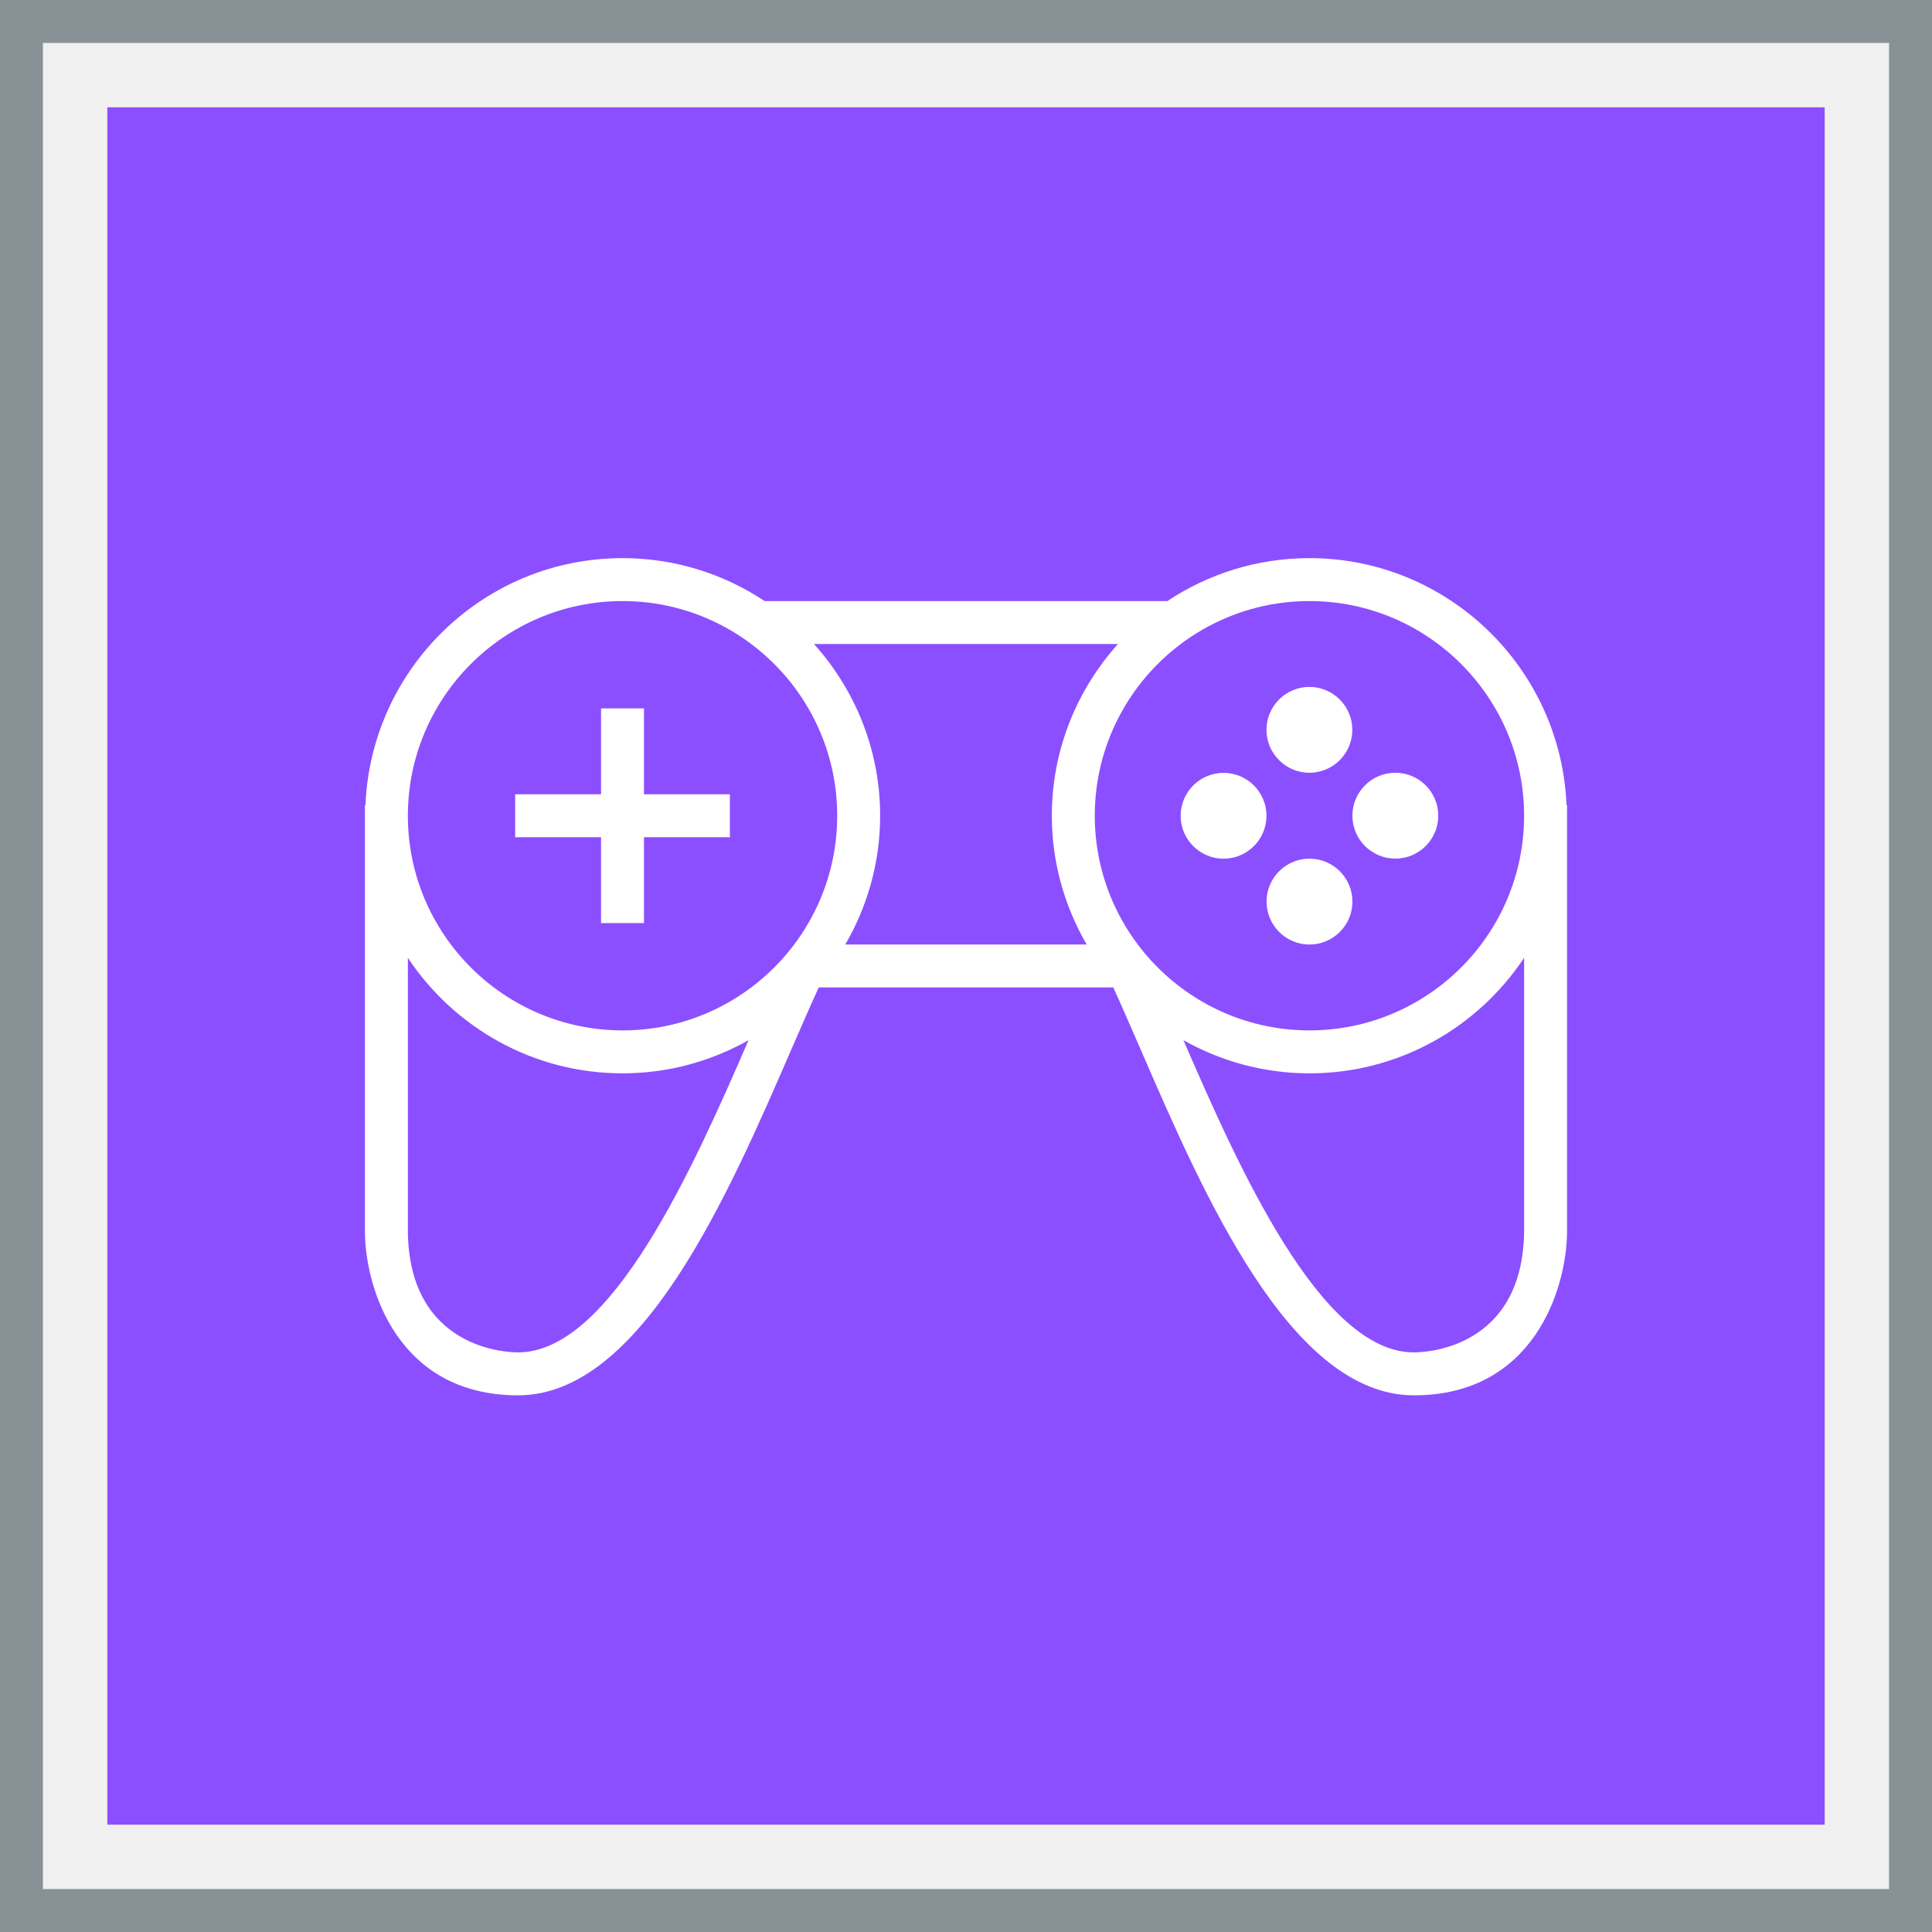
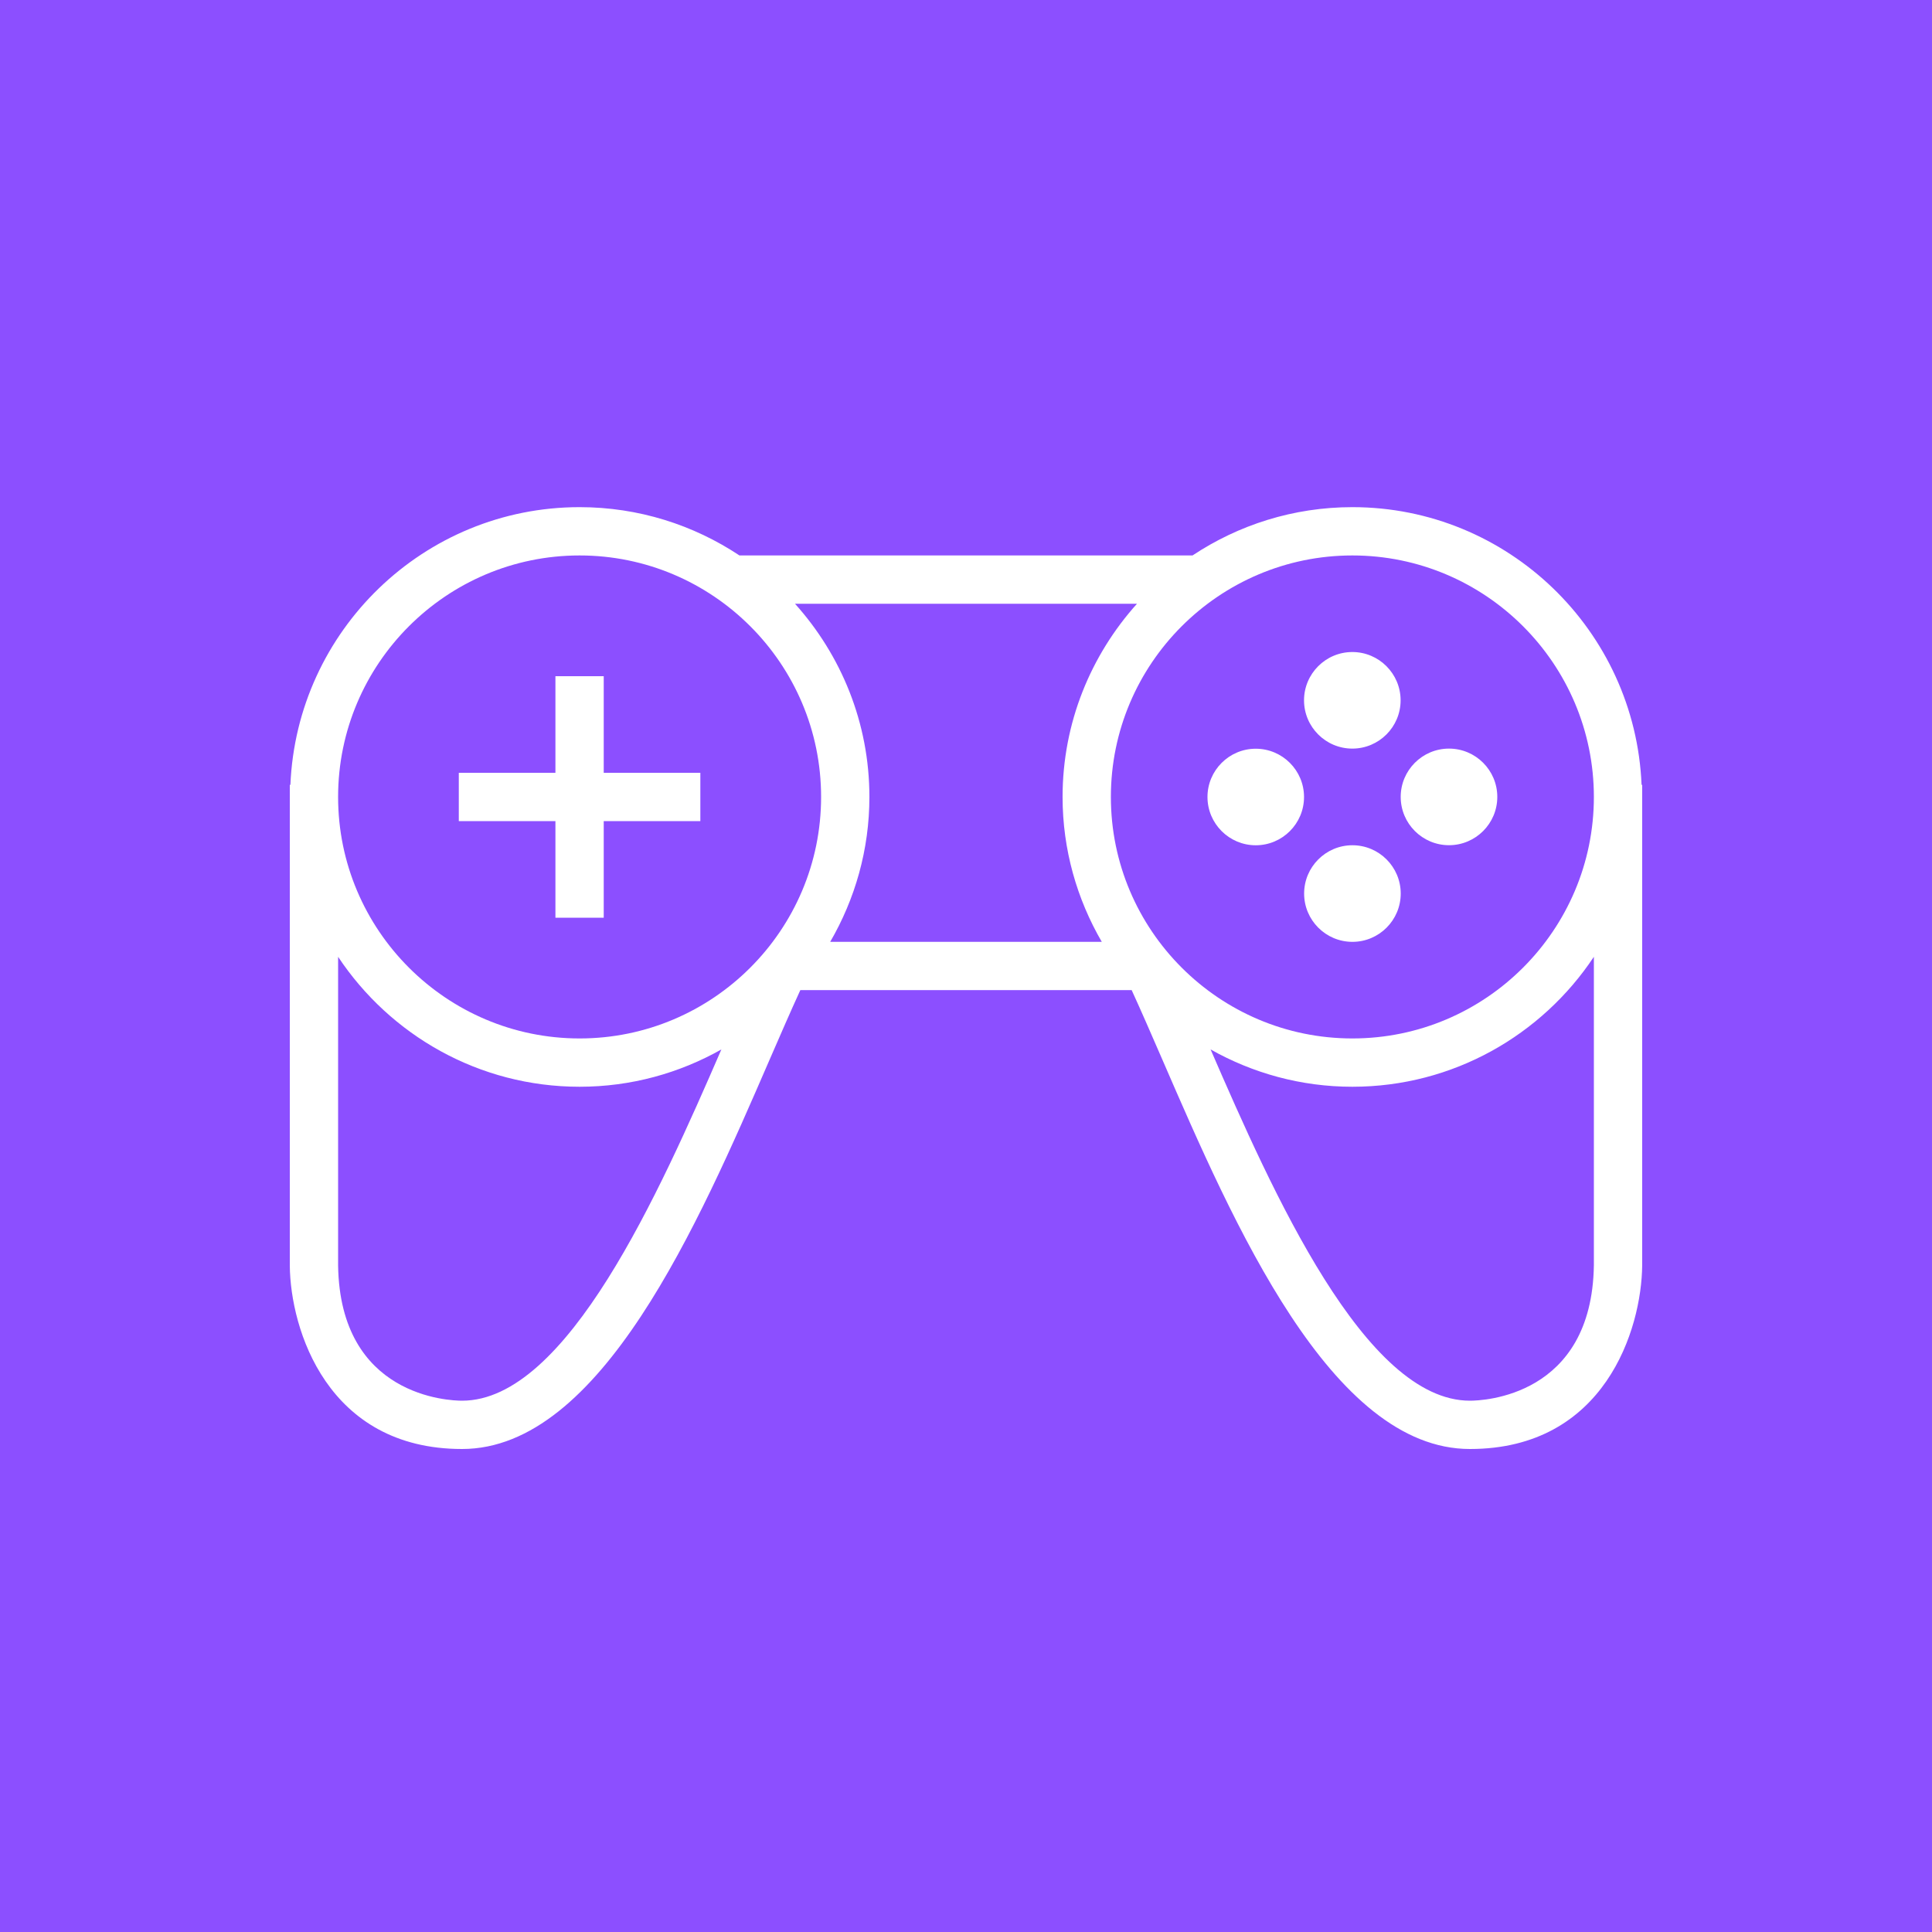
- <svg xmlns="http://www.w3.org/2000/svg" width="90px" height="90px" viewBox="0 0 90 90" version="1.1">
+ <svg xmlns="http://www.w3.org/2000/svg" width="80px" height="80px" viewBox="5 5 80 80" version="1.1">
  <g id="Icon-Architecture-Category/64/Games_64" stroke="none" stroke-width="1" fill="none" fill-rule="evenodd">
    <rect id="Rectangle" fill="#8C4FFF" x="5" y="5" width="80" height="80" />
-     <rect id="#879196-Border-Copy-11" stroke="#879196" stroke-width="2" x="1" y="1" width="88" height="88" />
    <g id="Icon-Category/64/Games_64" transform="translate(17, 26)" fill="#FFFFFF">
      <path d="M46.001,16 C46.001,17.103 45.104,18 44.001,18 C42.898,18 42.001,17.103 42.001,16 C42.001,14.897 42.898,14 44.001,14 C45.104,14 46.001,14.897 46.001,16 L46.001,16 Z M41.997,7.999 C41.997,6.896 42.895,5.999 43.997,5.999 C45.1,5.999 45.996,6.896 45.996,7.999 C45.996,9.101 45.1,9.998 43.997,9.998 C42.895,9.998 41.997,9.101 41.997,7.999 L41.997,7.999 Z M46,11.998 C46,10.895 46.897,9.998 48,9.998 C49.103,9.998 50,10.895 50,11.998 C50,13.101 49.103,13.998 48,13.998 C46.897,13.998 46,13.101 46,11.998 L46,11.998 Z M37.999,12.002 C37.999,10.9 38.896,10.003 39.998,10.003 C41.101,10.003 41.997,10.9 41.997,12.002 C41.997,13.104 41.101,14.001 39.998,14.001 C38.896,14.001 37.999,13.104 37.999,12.002 L37.999,12.002 Z M10.999,13 L6.998,13 L6.998,11 L10.999,11 L10.999,6.999 L12.999,6.999 L12.999,11 L17,11 L17,13 L12.999,13 L12.999,17.001 L10.999,17.001 L10.999,13 Z M53.999,31.388 C53.919,36.842 49.383,37 48.866,37 C44.522,37 40.701,28.386 38.128,22.455 C39.865,23.435 41.866,24 43.999,24 C48.171,24 51.848,21.858 53.999,18.619 L53.999,31.388 Z M7.133,37 C6.616,37 2.08,36.842 2,31.4 L2,18.619 C4.151,21.858 7.828,24 12,24 C14.133,24 16.134,23.435 17.871,22.455 C15.298,28.386 11.478,37 7.133,37 L7.133,37 Z M12,2 C17.514,2 22,6.486 22,12 C22,17.514 17.514,22 12,22 C6.486,22 2,17.514 2,12 C2,6.486 6.486,2 12,2 L12,2 Z M33.622,17.999 L22.377,17.999 C23.403,16.232 24,14.186 24,12 C24,8.925 22.828,6.126 20.919,4 L35.08,4 C33.171,6.126 31.999,8.925 31.999,12 C31.999,14.186 32.596,16.232 33.622,17.999 L33.622,17.999 Z M53.999,12 C53.999,17.514 49.513,22 43.999,22 C38.485,22 33.999,17.514 33.999,12 C33.999,6.486 38.485,2 43.999,2 C49.513,2 53.999,6.486 53.999,12 L53.999,12 Z M55.974,11.5 C55.709,5.116 50.447,0 43.999,0 C41.553,0 39.279,0.739 37.38,2 L18.619,2 C16.72,0.739 14.446,0 12,0 C5.552,0 0.29,5.116 0.025,11.5 L-3.55271368e-15,11.5 L-3.55271368e-15,31.409 C0.024,34.035 1.546,39 7.133,39 C12.877,39 16.915,29.689 19.862,22.891 C20.318,21.842 20.742,20.865 21.14,19.999 L34.86,19.999 C35.257,20.865 35.681,21.842 36.137,22.891 C39.084,29.689 43.122,39 48.866,39 C54.453,39 55.975,34.035 55.999,31.4 L55.999,11.5 L55.974,11.5 Z" id="Fill-1" />
    </g>
  </g>
</svg>
